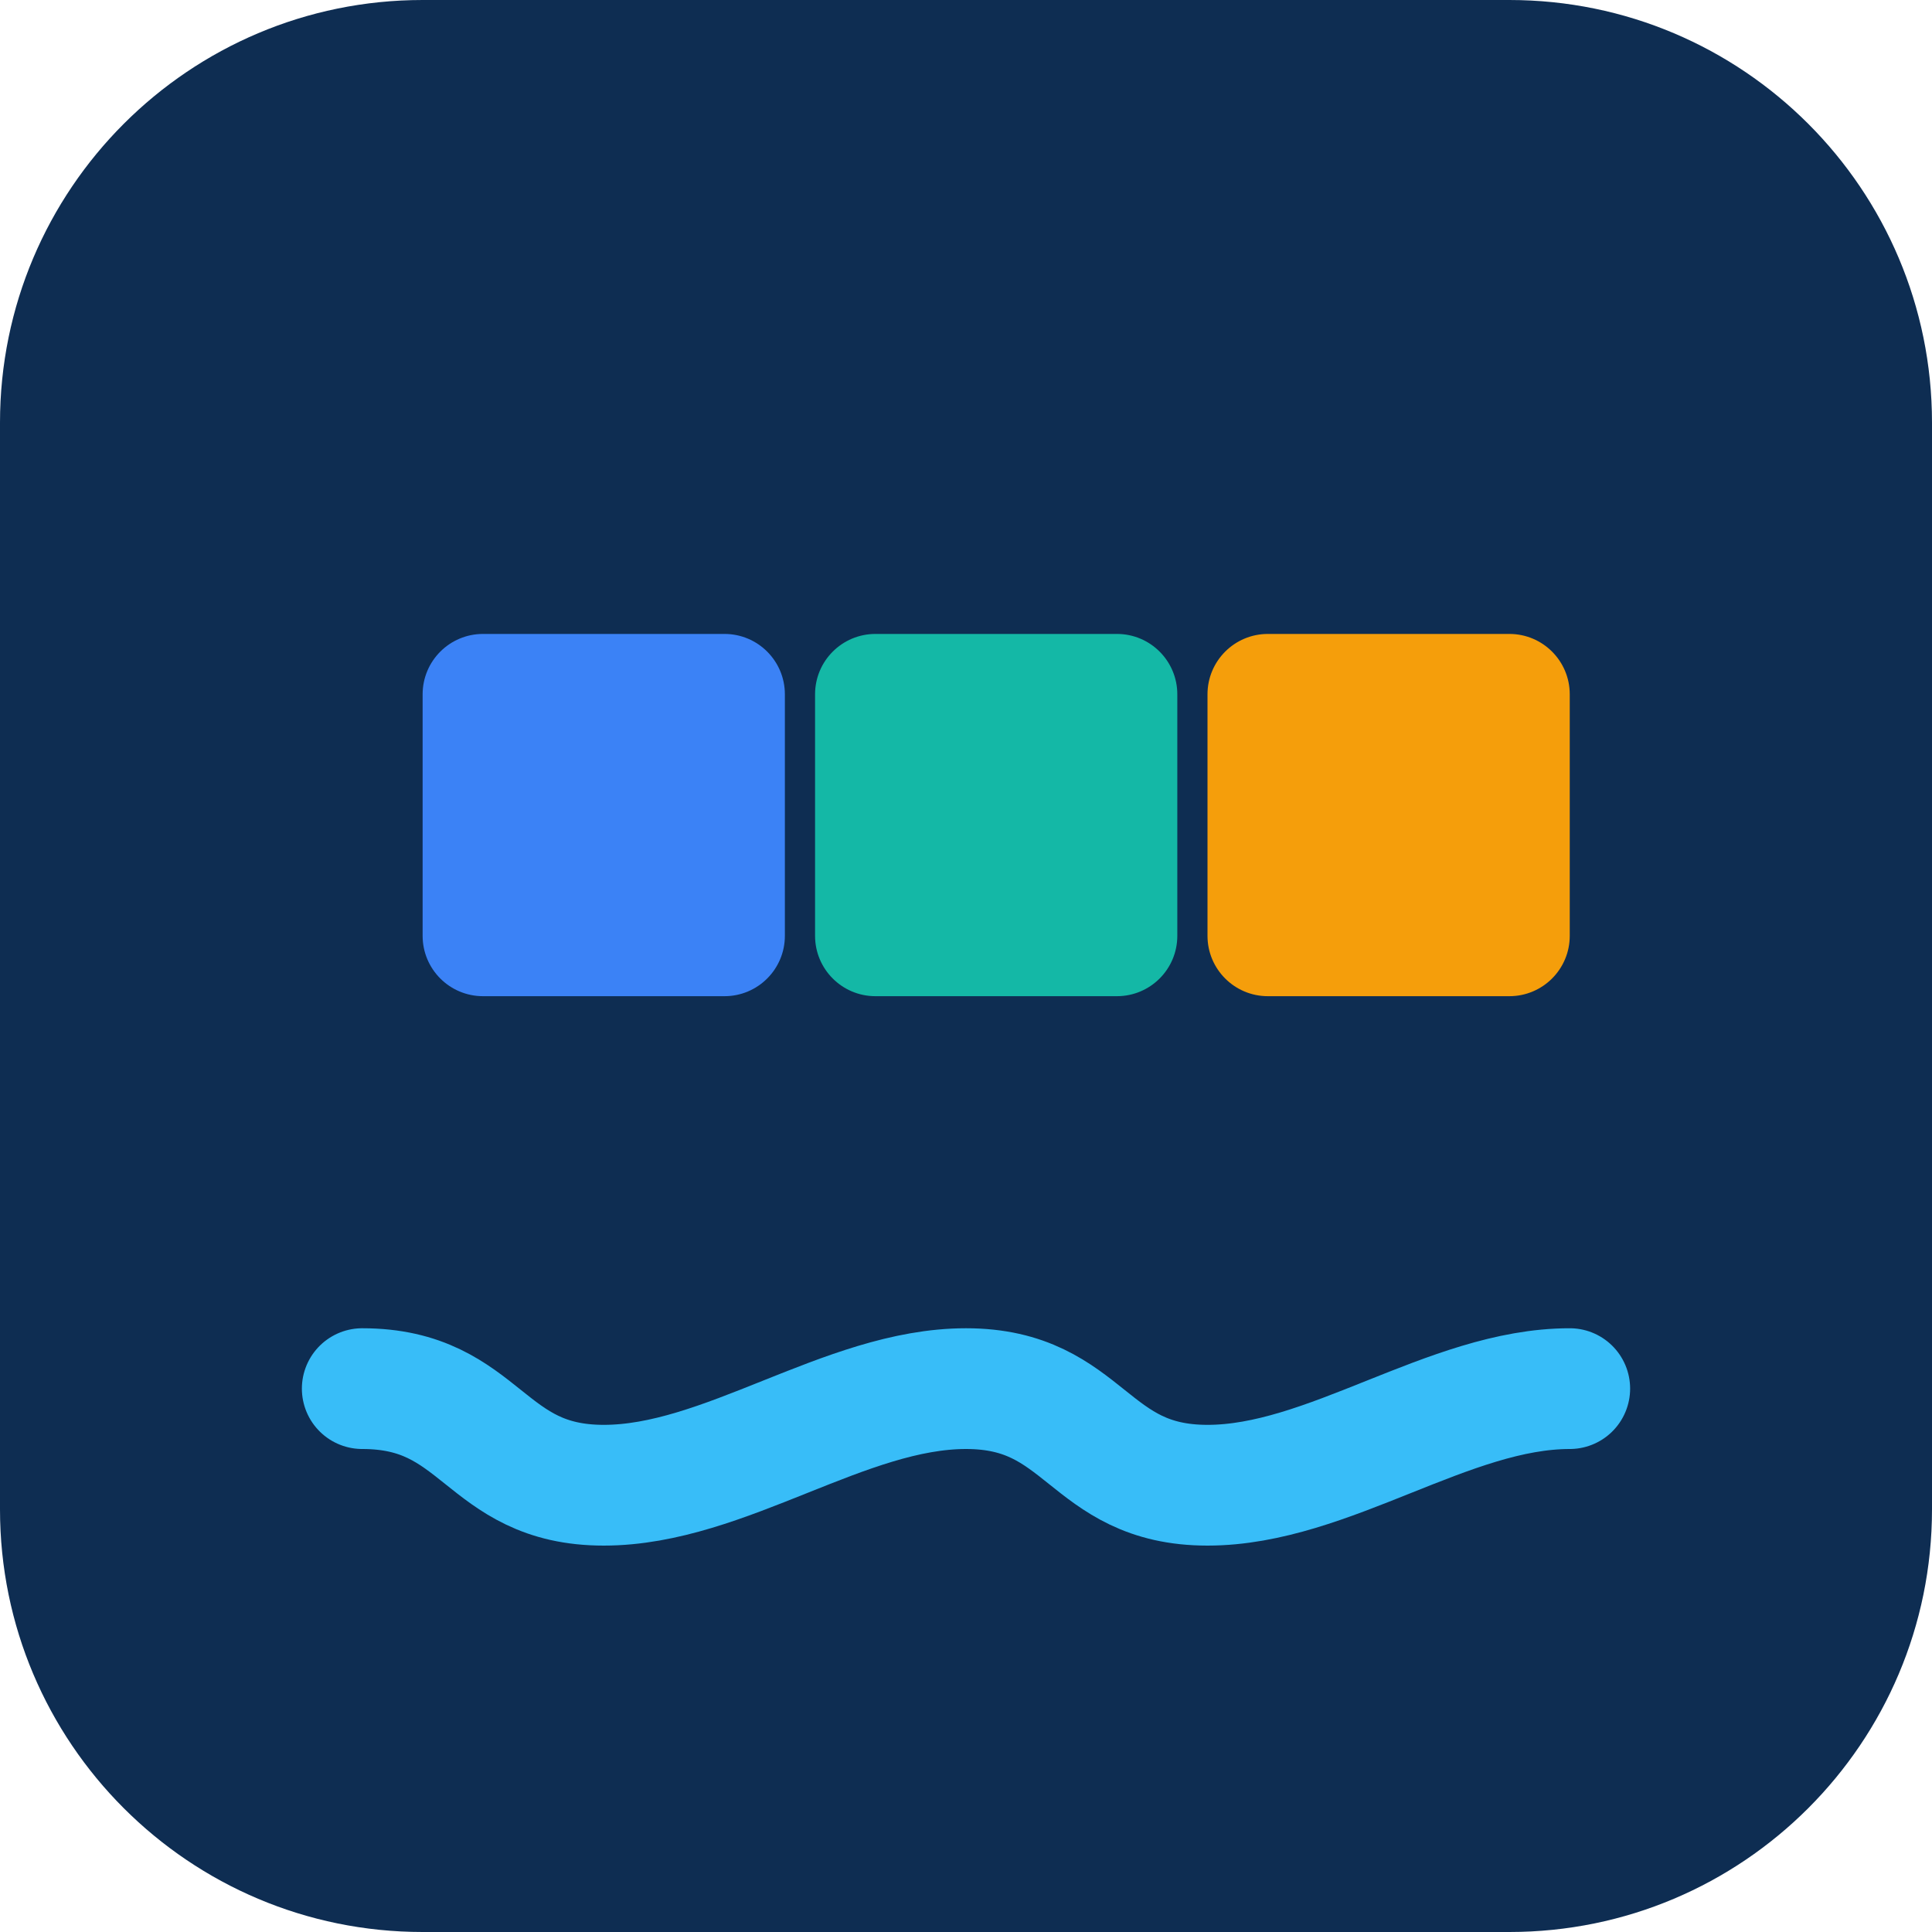
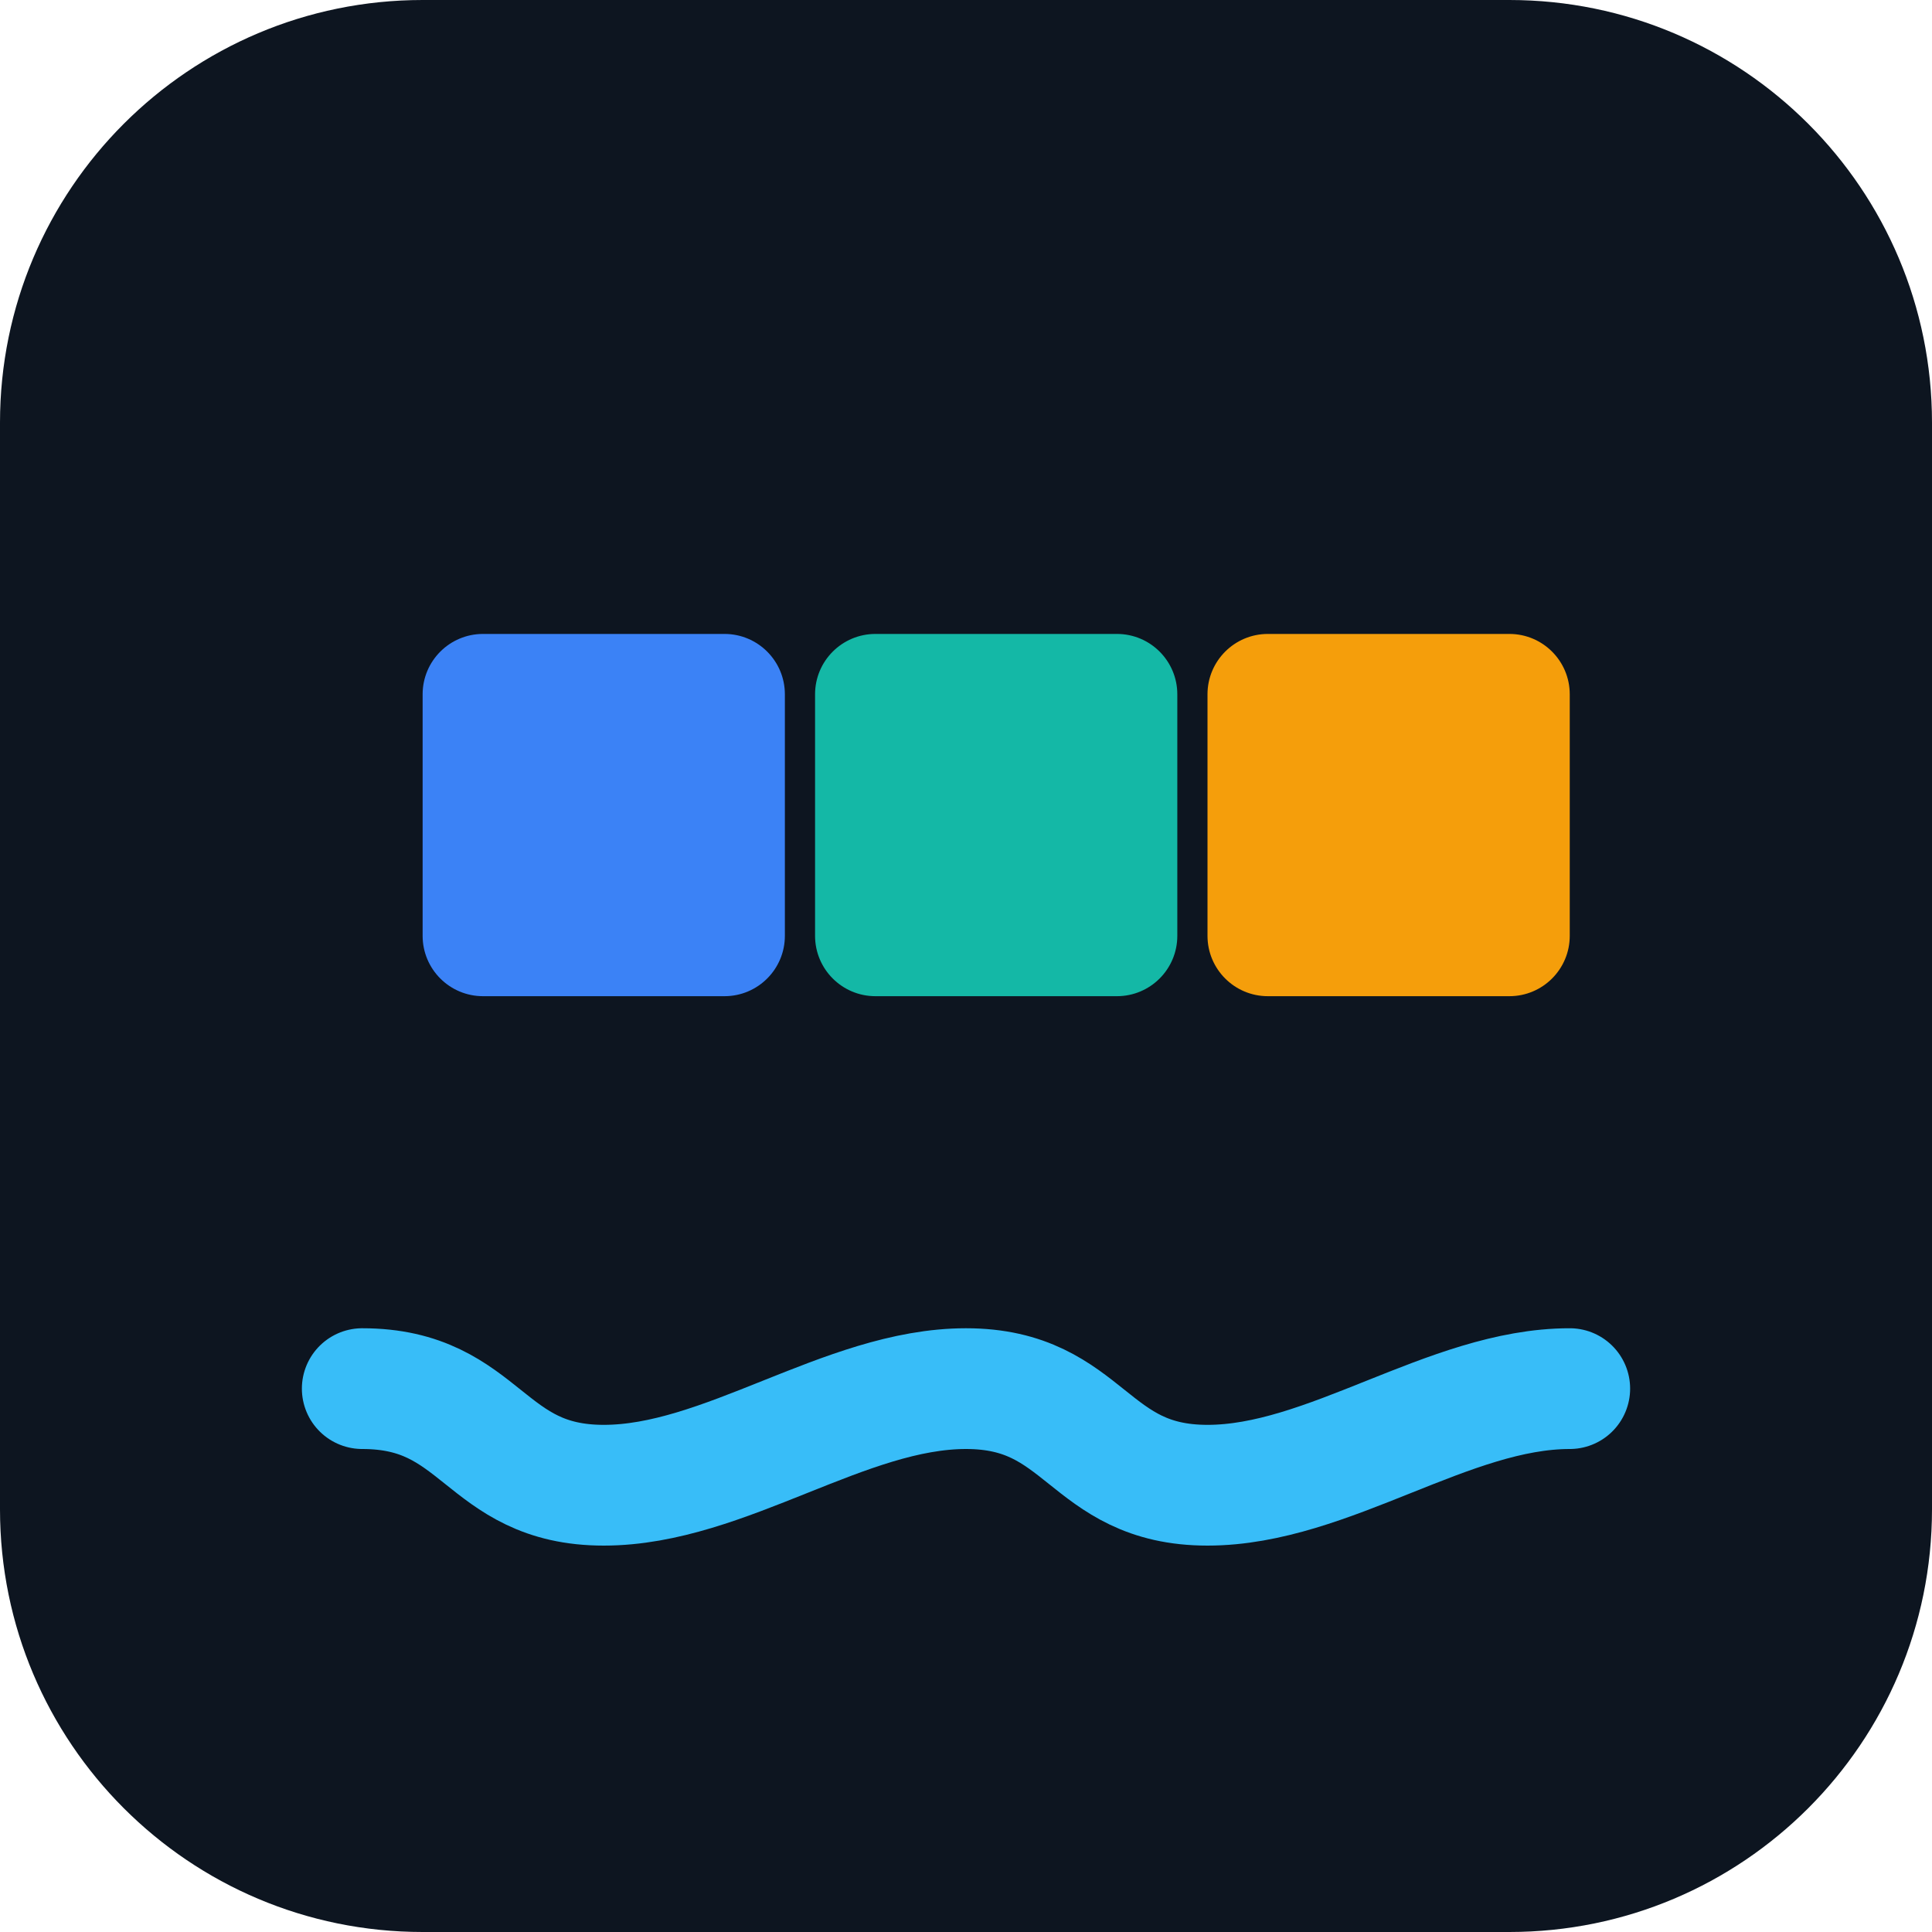
<svg xmlns="http://www.w3.org/2000/svg" width="32" height="32" viewBox="0 0 32 32" fill="none" role="img" aria-label="MatDock">
-   <rect width="32" height="32" rx="7" fill="#0e2d52" />
+   <rect width="32" height="32" rx="7" fill="#0d1520" />
  <rect x="7" y="10.5" width="6" height="6" rx="1" fill="#3b82f6" />
  <rect x="13.5" y="10.5" width="6" height="6" rx="1" fill="#14b8a6" />
  <rect x="20" y="10.5" width="6" height="6" rx="1" fill="#f59e0b" />
  <path d="M6 23c2 0 2 1.6 4 1.6S14 23 16 23s2 1.6 4 1.6S24 23 26 23" stroke="#38bdf8" stroke-width="2" fill="none" stroke-linecap="round" />
</svg>
